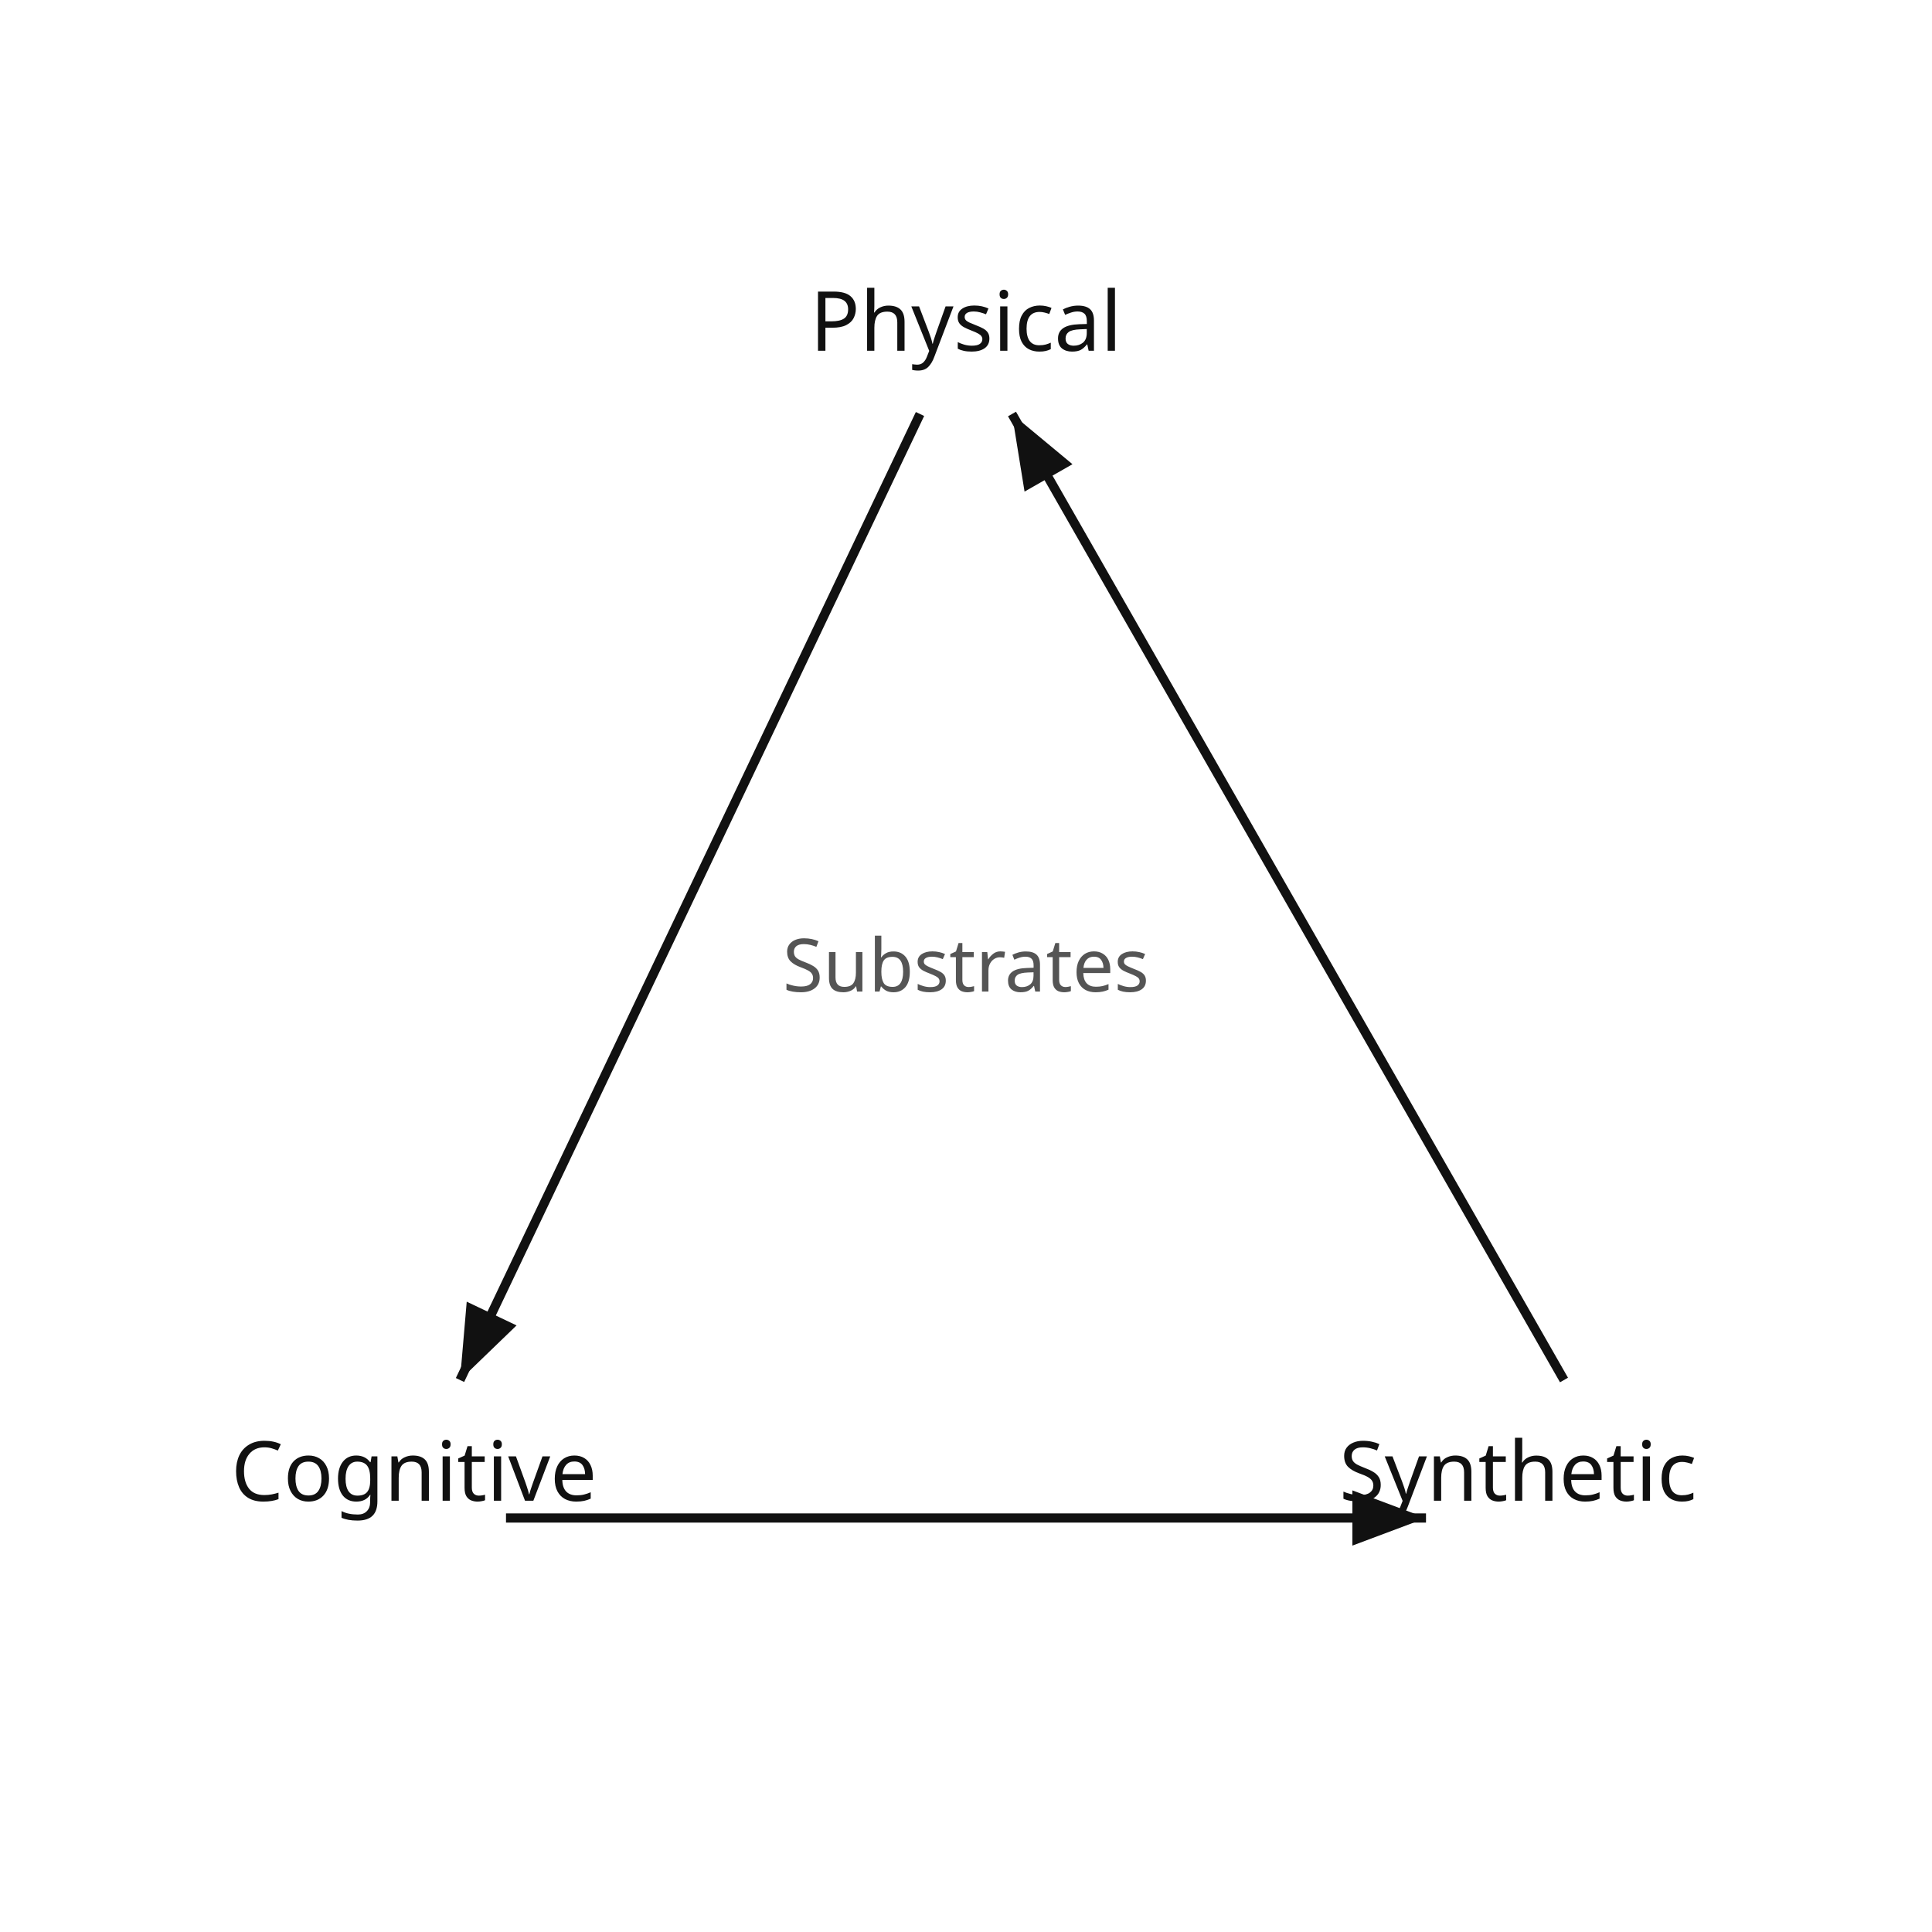
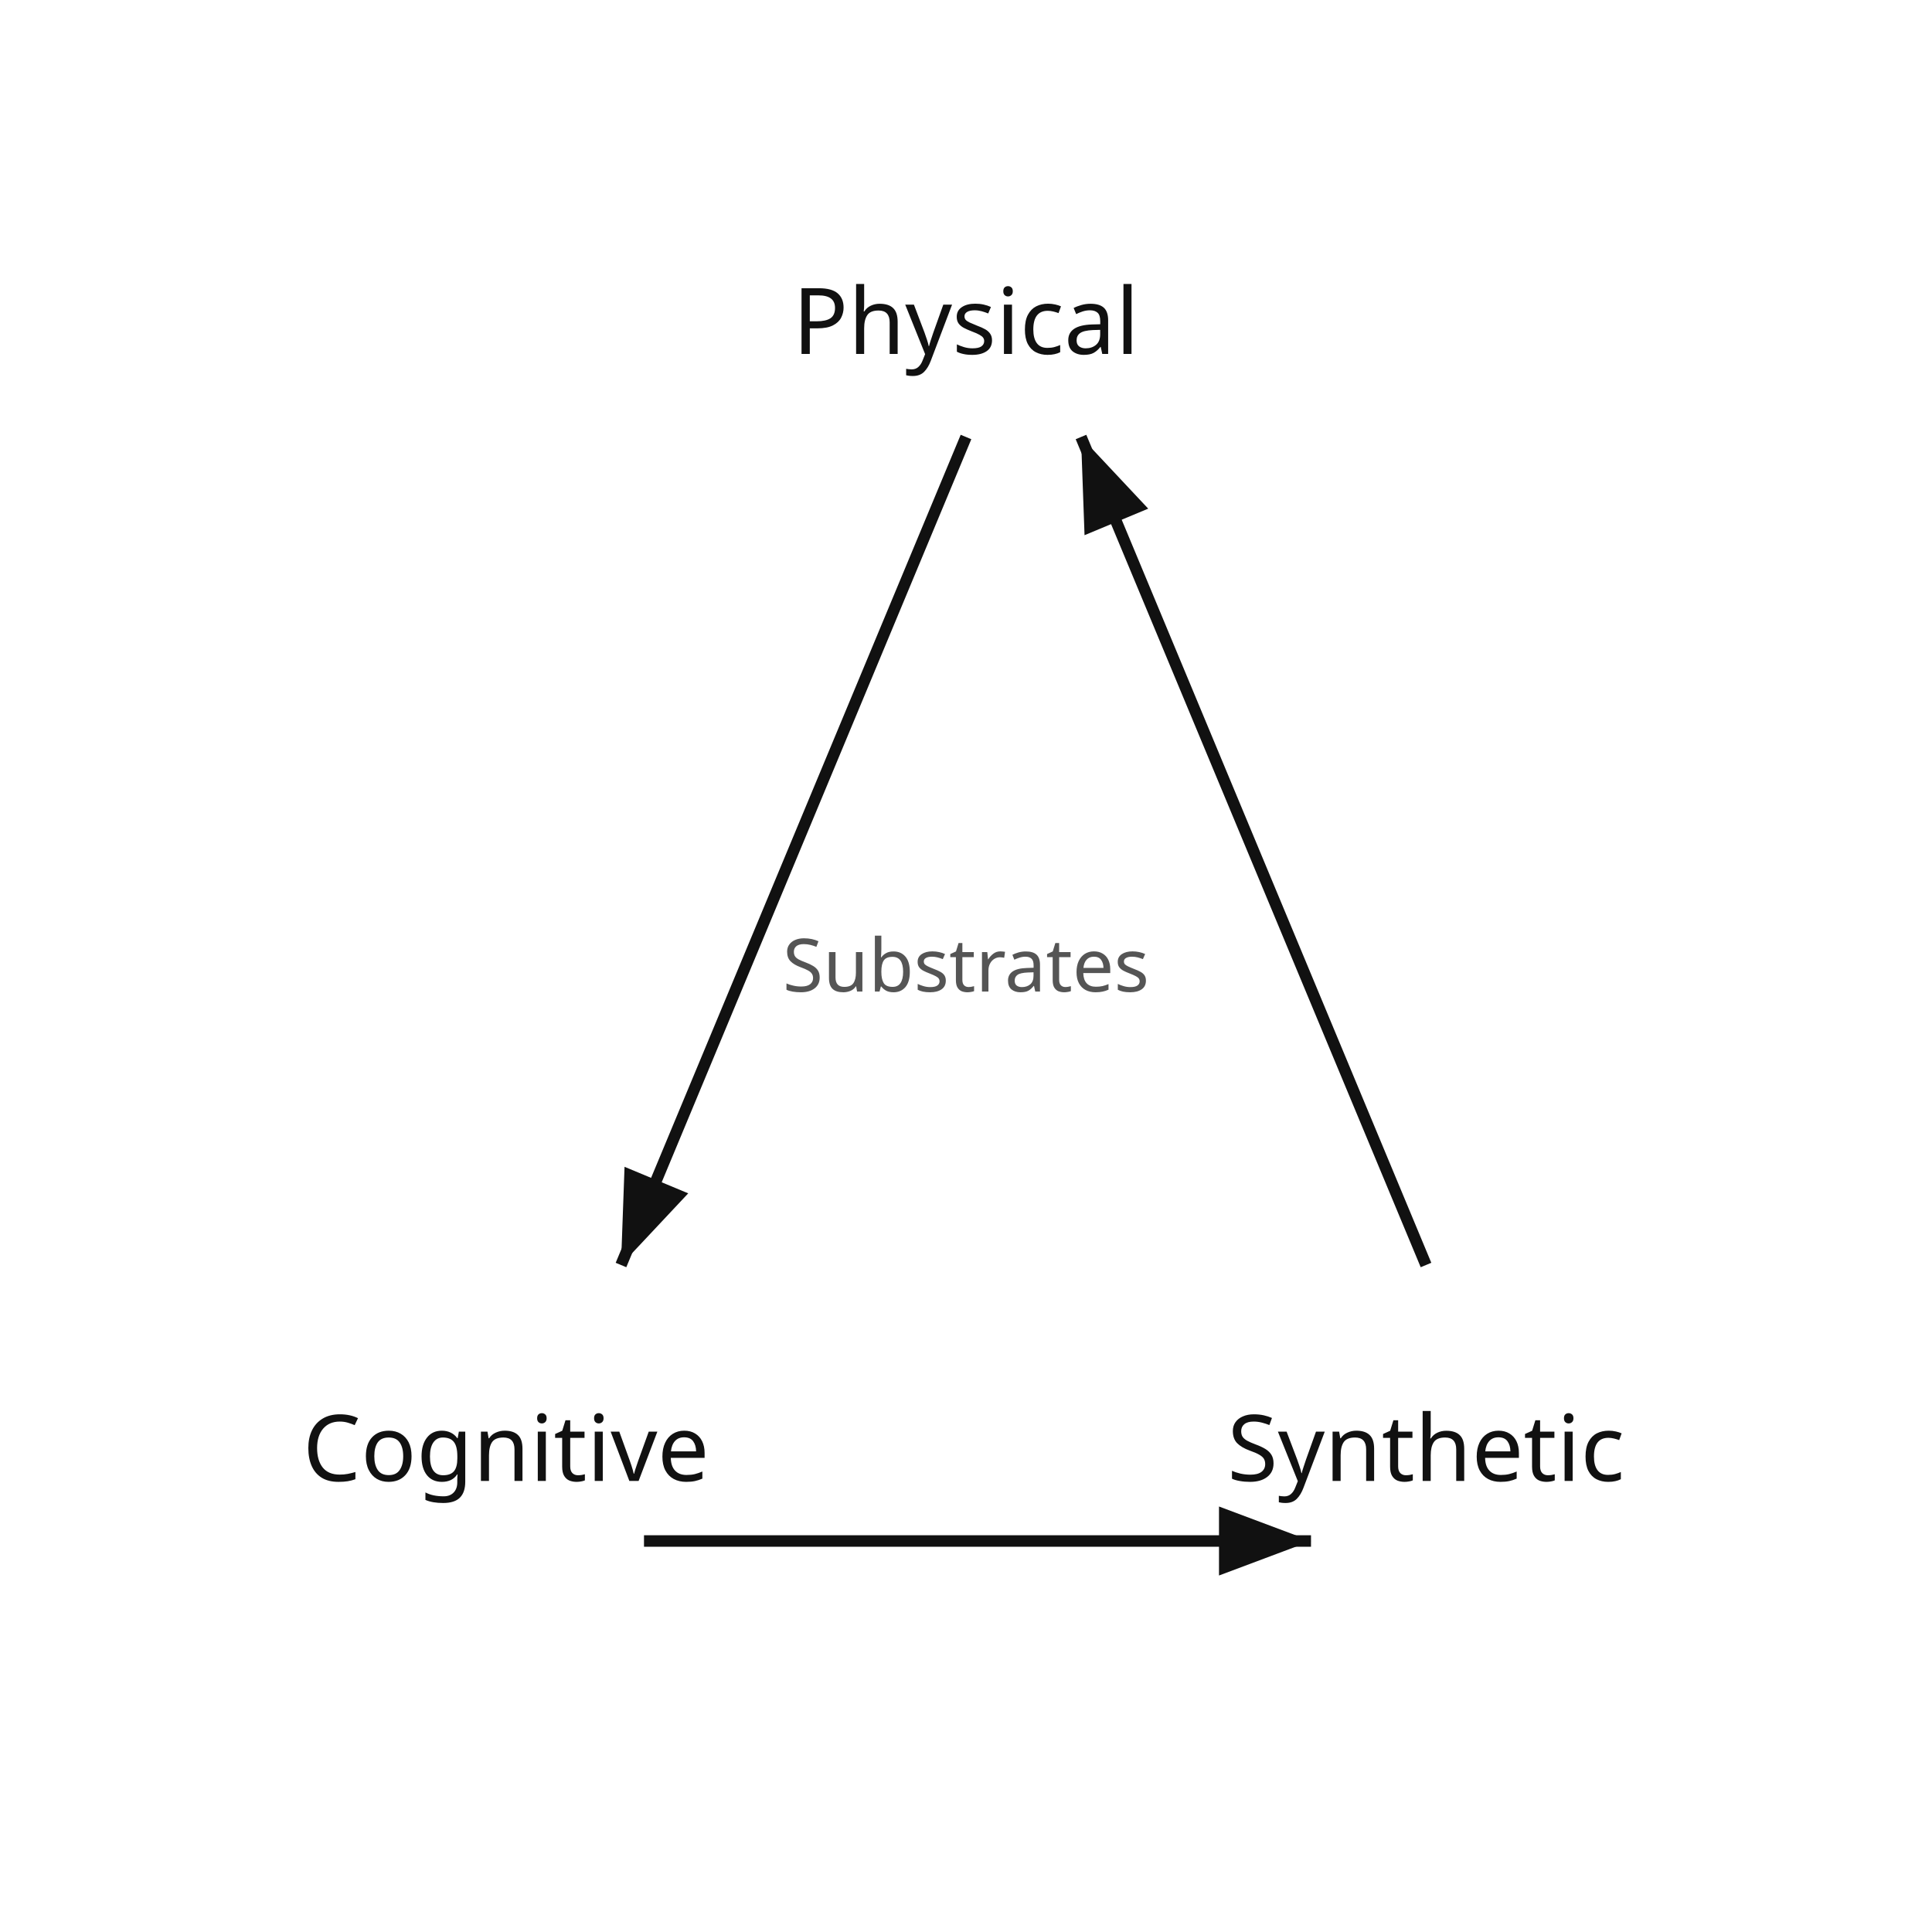
<svg xmlns="http://www.w3.org/2000/svg" width="420" height="420" viewBox="0 0 420 420">
  <style>
    .node {
      font-family: sans-serif;
-       font-size: 18px;
+       font-size: 20px;
      text-anchor: middle;
      dominant-baseline: middle;
      fill: #111;
    }
    .center {
      font-family: sans-serif;
      font-size: 16px;
      text-anchor: middle;
      dominant-baseline: middle;
      fill: #555;
    }
    .arrow {
      stroke: #111;
-       stroke-width: 2.0;
+       stroke-width: 2.5;
      fill: none;
      marker-end: url(#arrowhead);
    }
  </style>
  <defs>
    <marker id="arrowhead" markerWidth="10" markerHeight="10" refX="8" refY="3" orient="auto">
      <polygon points="0 0, 8 3, 0 6" fill="#111" />
    </marker>
  </defs>
  <text class="center" x="210" y="210">Substrates</text>
  <text class="node" x="210" y="70">Physical</text>
-   <text class="node" x="90" y="320">Cognitive</text>
-   <text class="node" x="330" y="320">Synthetic</text>
-   <line class="arrow" x1="200" y1="90" x2="100" y2="300" />
-   <line class="arrow" x1="110" y1="330" x2="310" y2="330" />
-   <line class="arrow" x1="340" y1="300" x2="220" y2="90" />
+   <text class="node" x="110" y="315">Cognitive</text>
+   <text class="node" x="310" y="315">Synthetic</text>
+   <line class="arrow" x1="210" y1="95" x2="135" y2="275" />
+   <line class="arrow" x1="140" y1="335" x2="285" y2="335" />
+   <line class="arrow" x1="310" y1="275" x2="235" y2="95" />
</svg>
